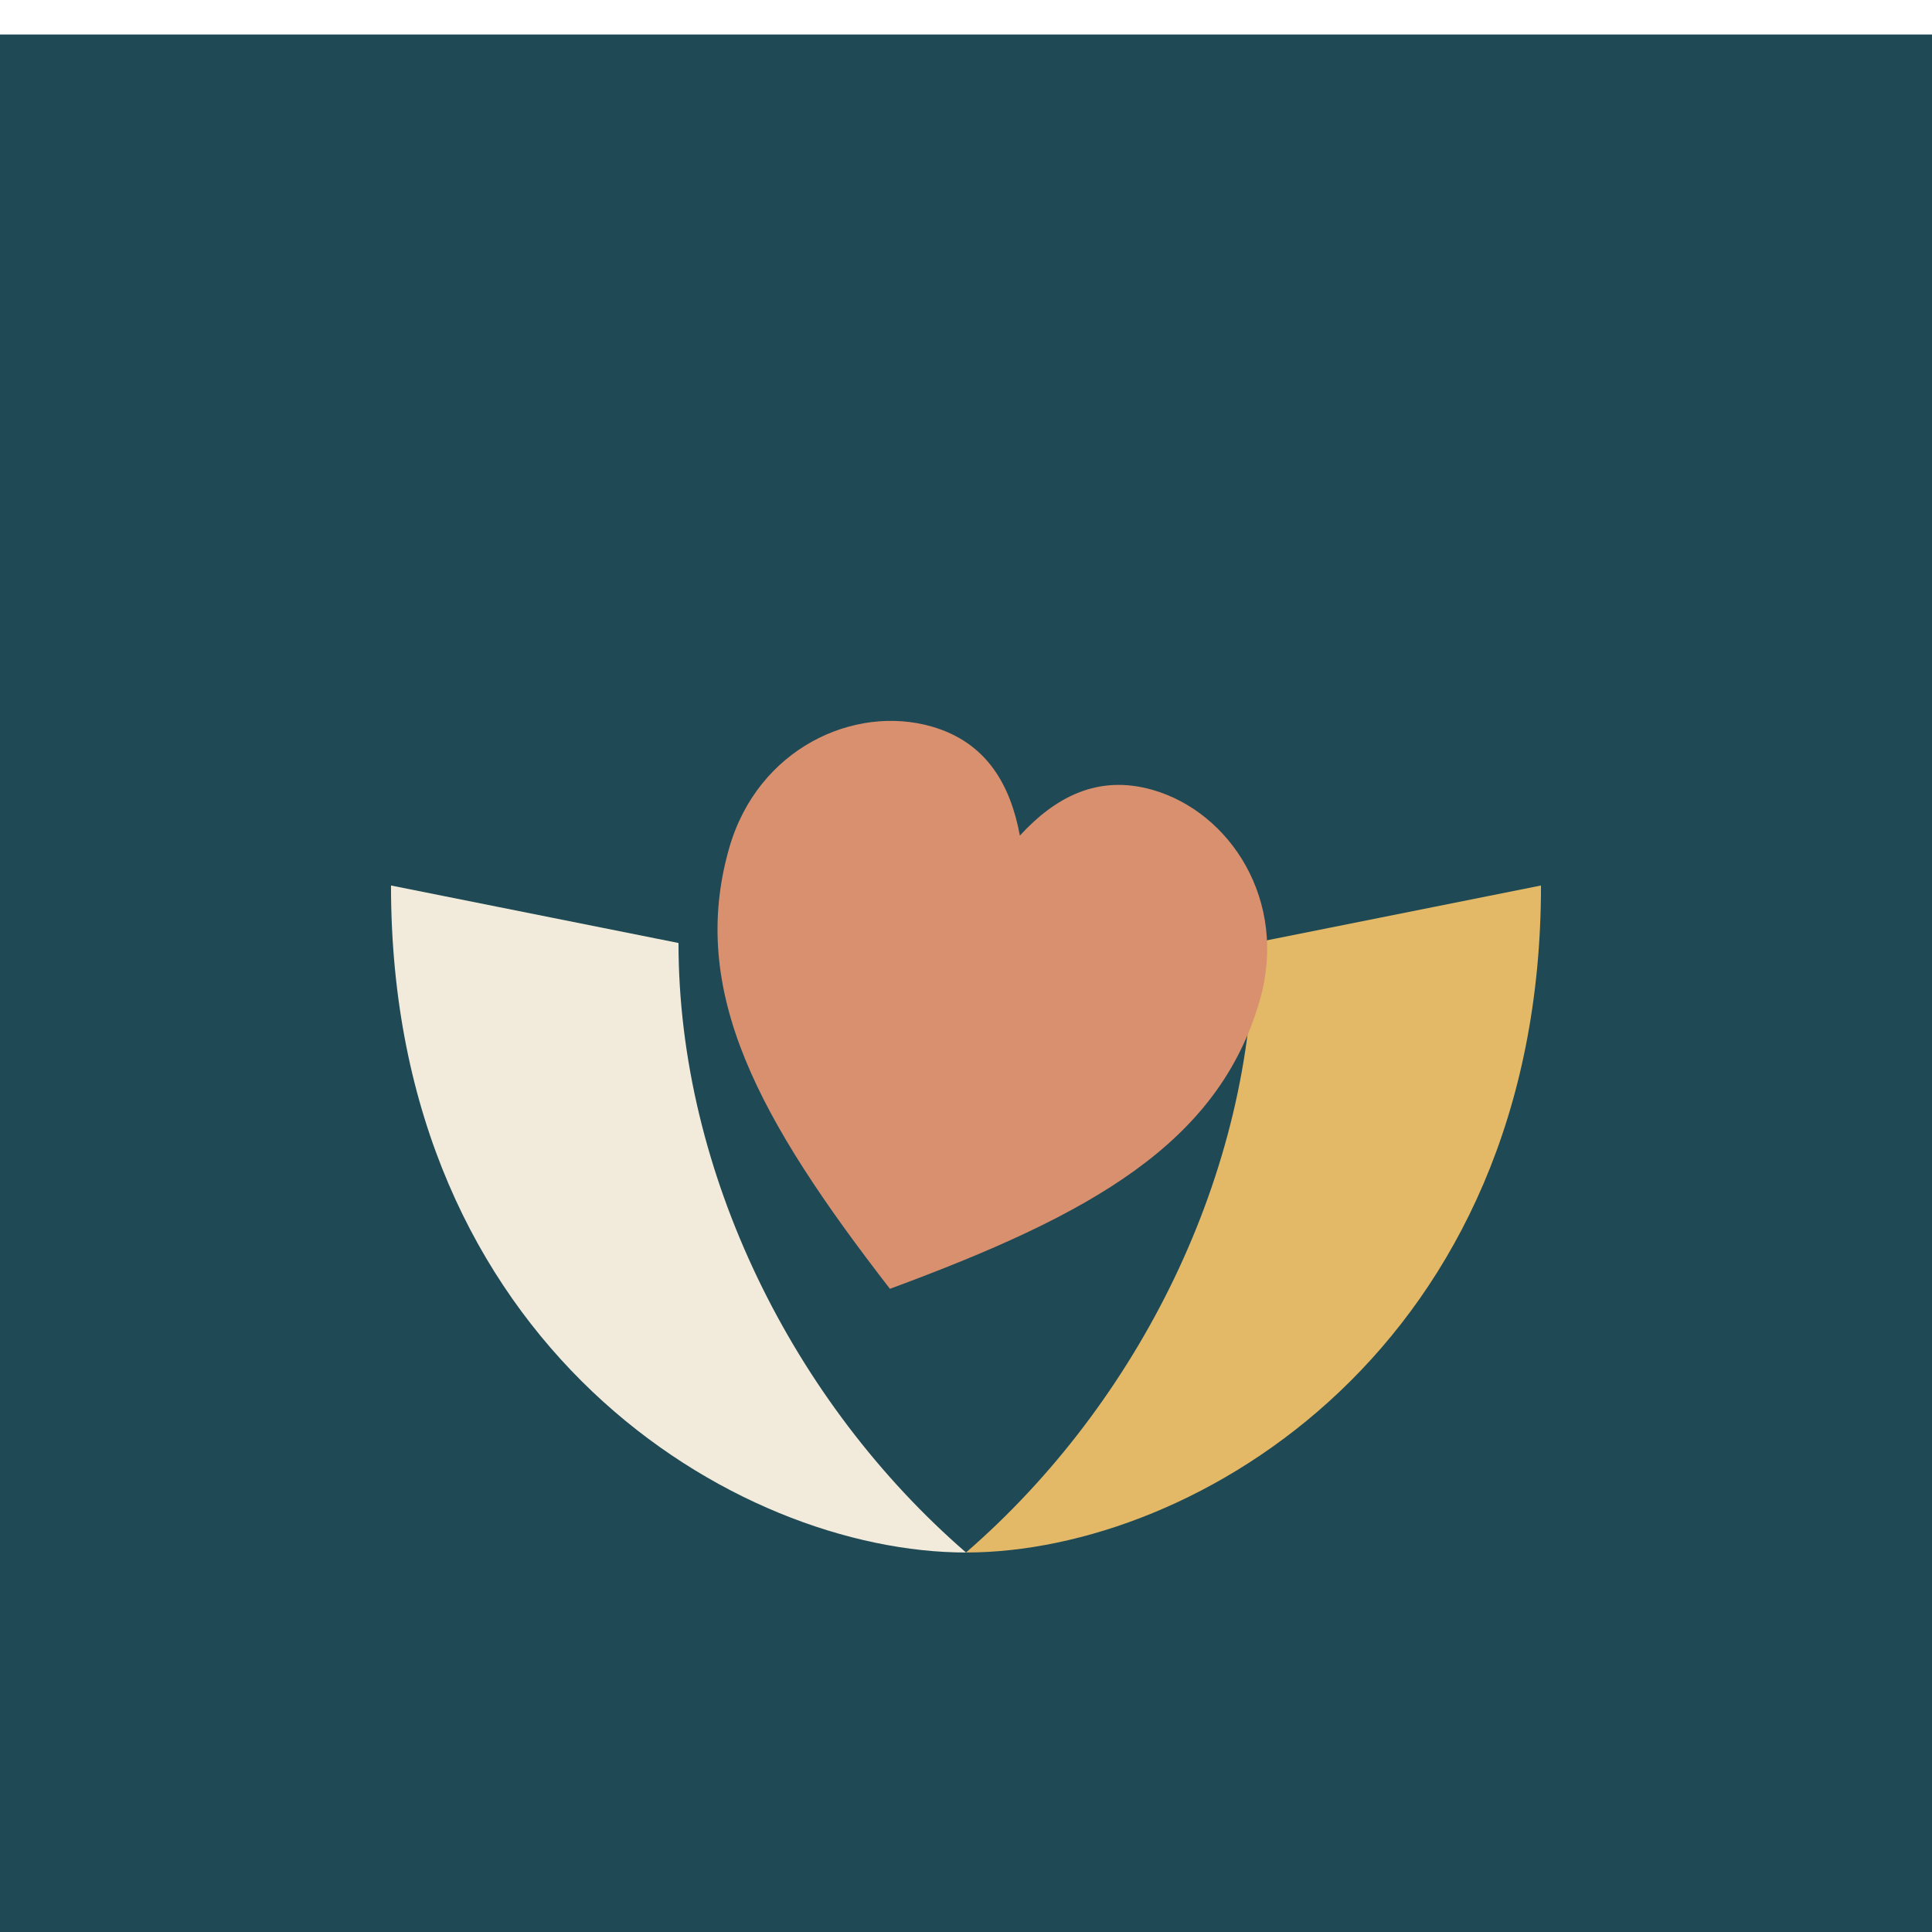
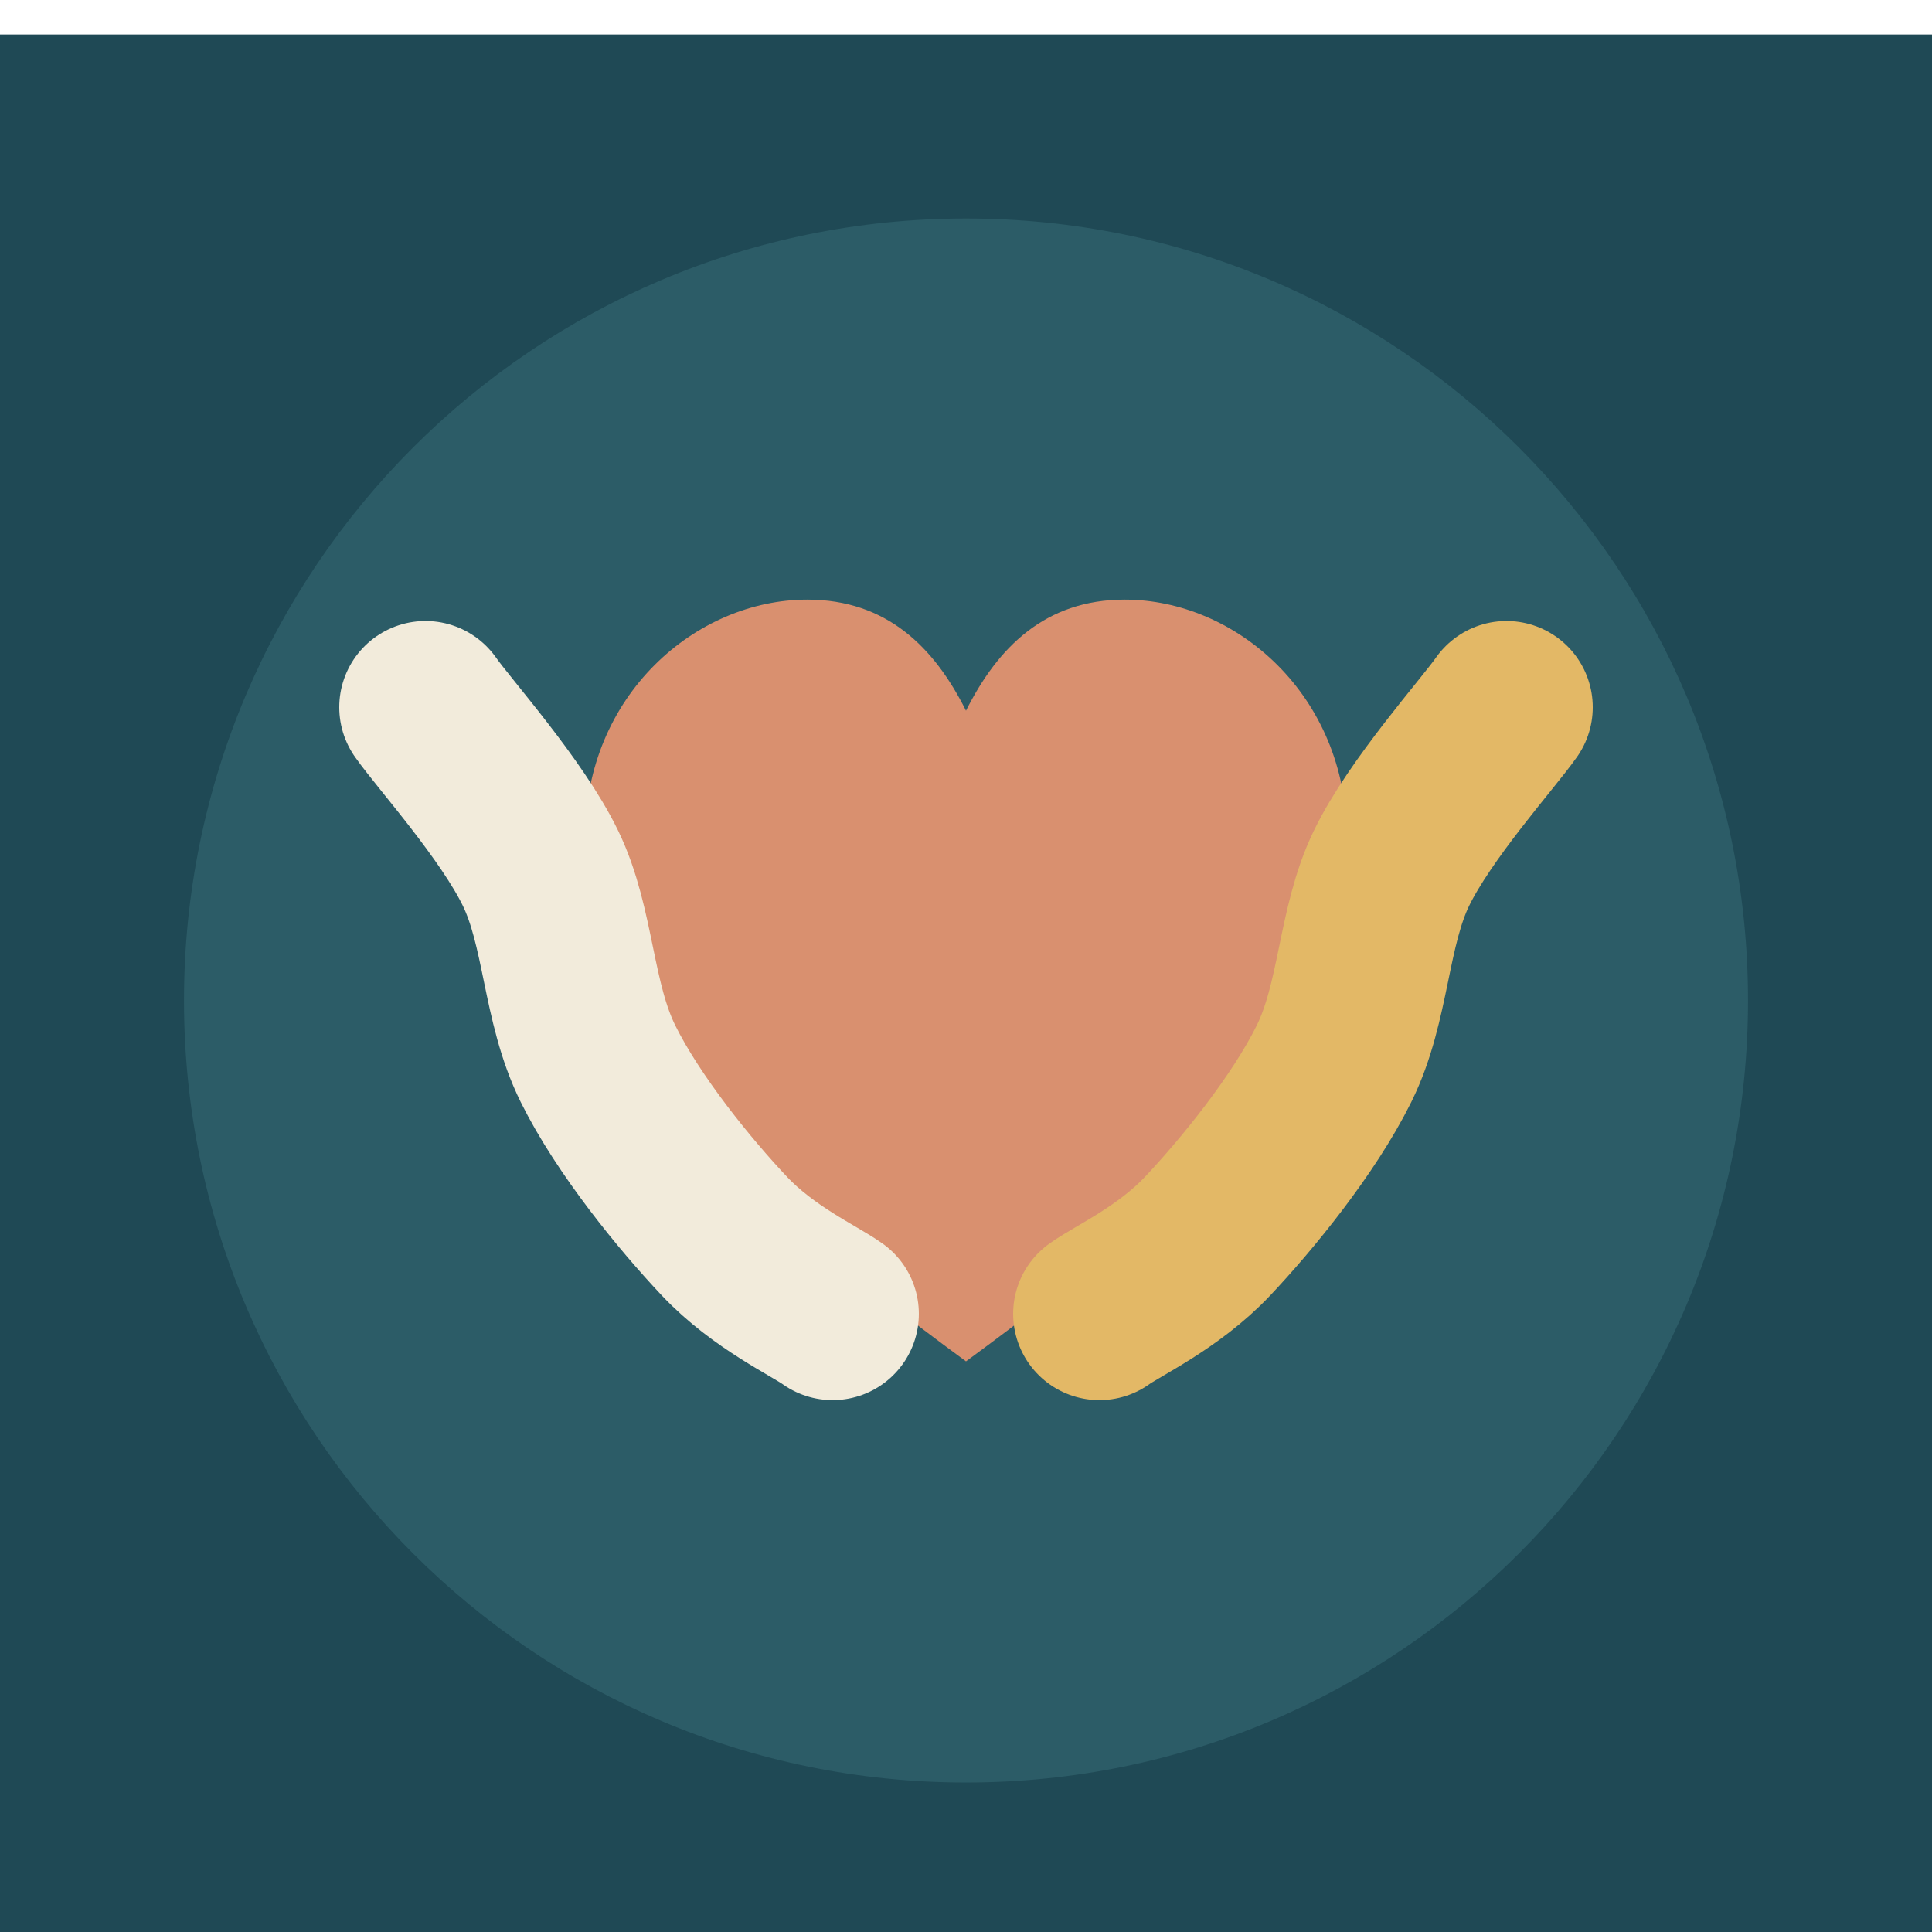
<svg xmlns="http://www.w3.org/2000/svg" viewBox="-168 -174 336 336" width="64" height="64">
  <rect x="-168" y="-168" width="336" height="336" fill="#1F4955" />
-   <path d="M-100 -20 C-100 60 -40 96 0 96 C-30 70 -50 30 -50 -10 Z" fill="#F2EBDB" />
-   <path d="M100 -20 C100 60 40 96 0 96 C30 70 50 30 50 -10 Z" fill="#E3B866" />
-   <g transform="rotate(16 0 4)">
+   <circle cx="0" cy="0" r="136" fill="#2C5C67" />
+   <g transform="translate(0 -9) scale(1.38)">
    <path d="M0 52 C-30 30 -48 12 -48 -14 C-48 -32 -34 -44 -20 -44 C-10 -44 -4 -38 0 -30 C4 -38 10 -44 20 -44 C34 -44 48 -32 48 -14 C48 12 30 30 0 52 Z" fill="#D9906F" />
  </g>
+   <g transform="translate(0 -5)">
+     <path d="M-94 -46 C-90.7 -41.3 -79.0 -28.3 -74.0 -18.0 C-69.0 -7.7 -69.3 5.3 -64.0 16.0 C-58.7 26.7 -48.8 38.8 -42.0 46.0 C-35.2 53.2 -26.4 57.2 -23.2 59.5" fill="none" stroke="#F2EBDB" stroke-width="30" stroke-linecap="round" />
+     <g transform="scale(-1 1)">
+       <path d="M-94 -46 C-90.7 -41.3 -79.0 -28.3 -74.0 -18.0 C-69.0 -7.7 -69.3 5.3 -64.0 16.0 C-58.7 26.7 -48.8 38.8 -42.0 46.0 C-35.2 53.2 -26.4 57.2 -23.2 59.5" fill="none" stroke="#E3B866" stroke-width="30" stroke-linecap="round" />
+     </g>
+   </g>
</svg>
